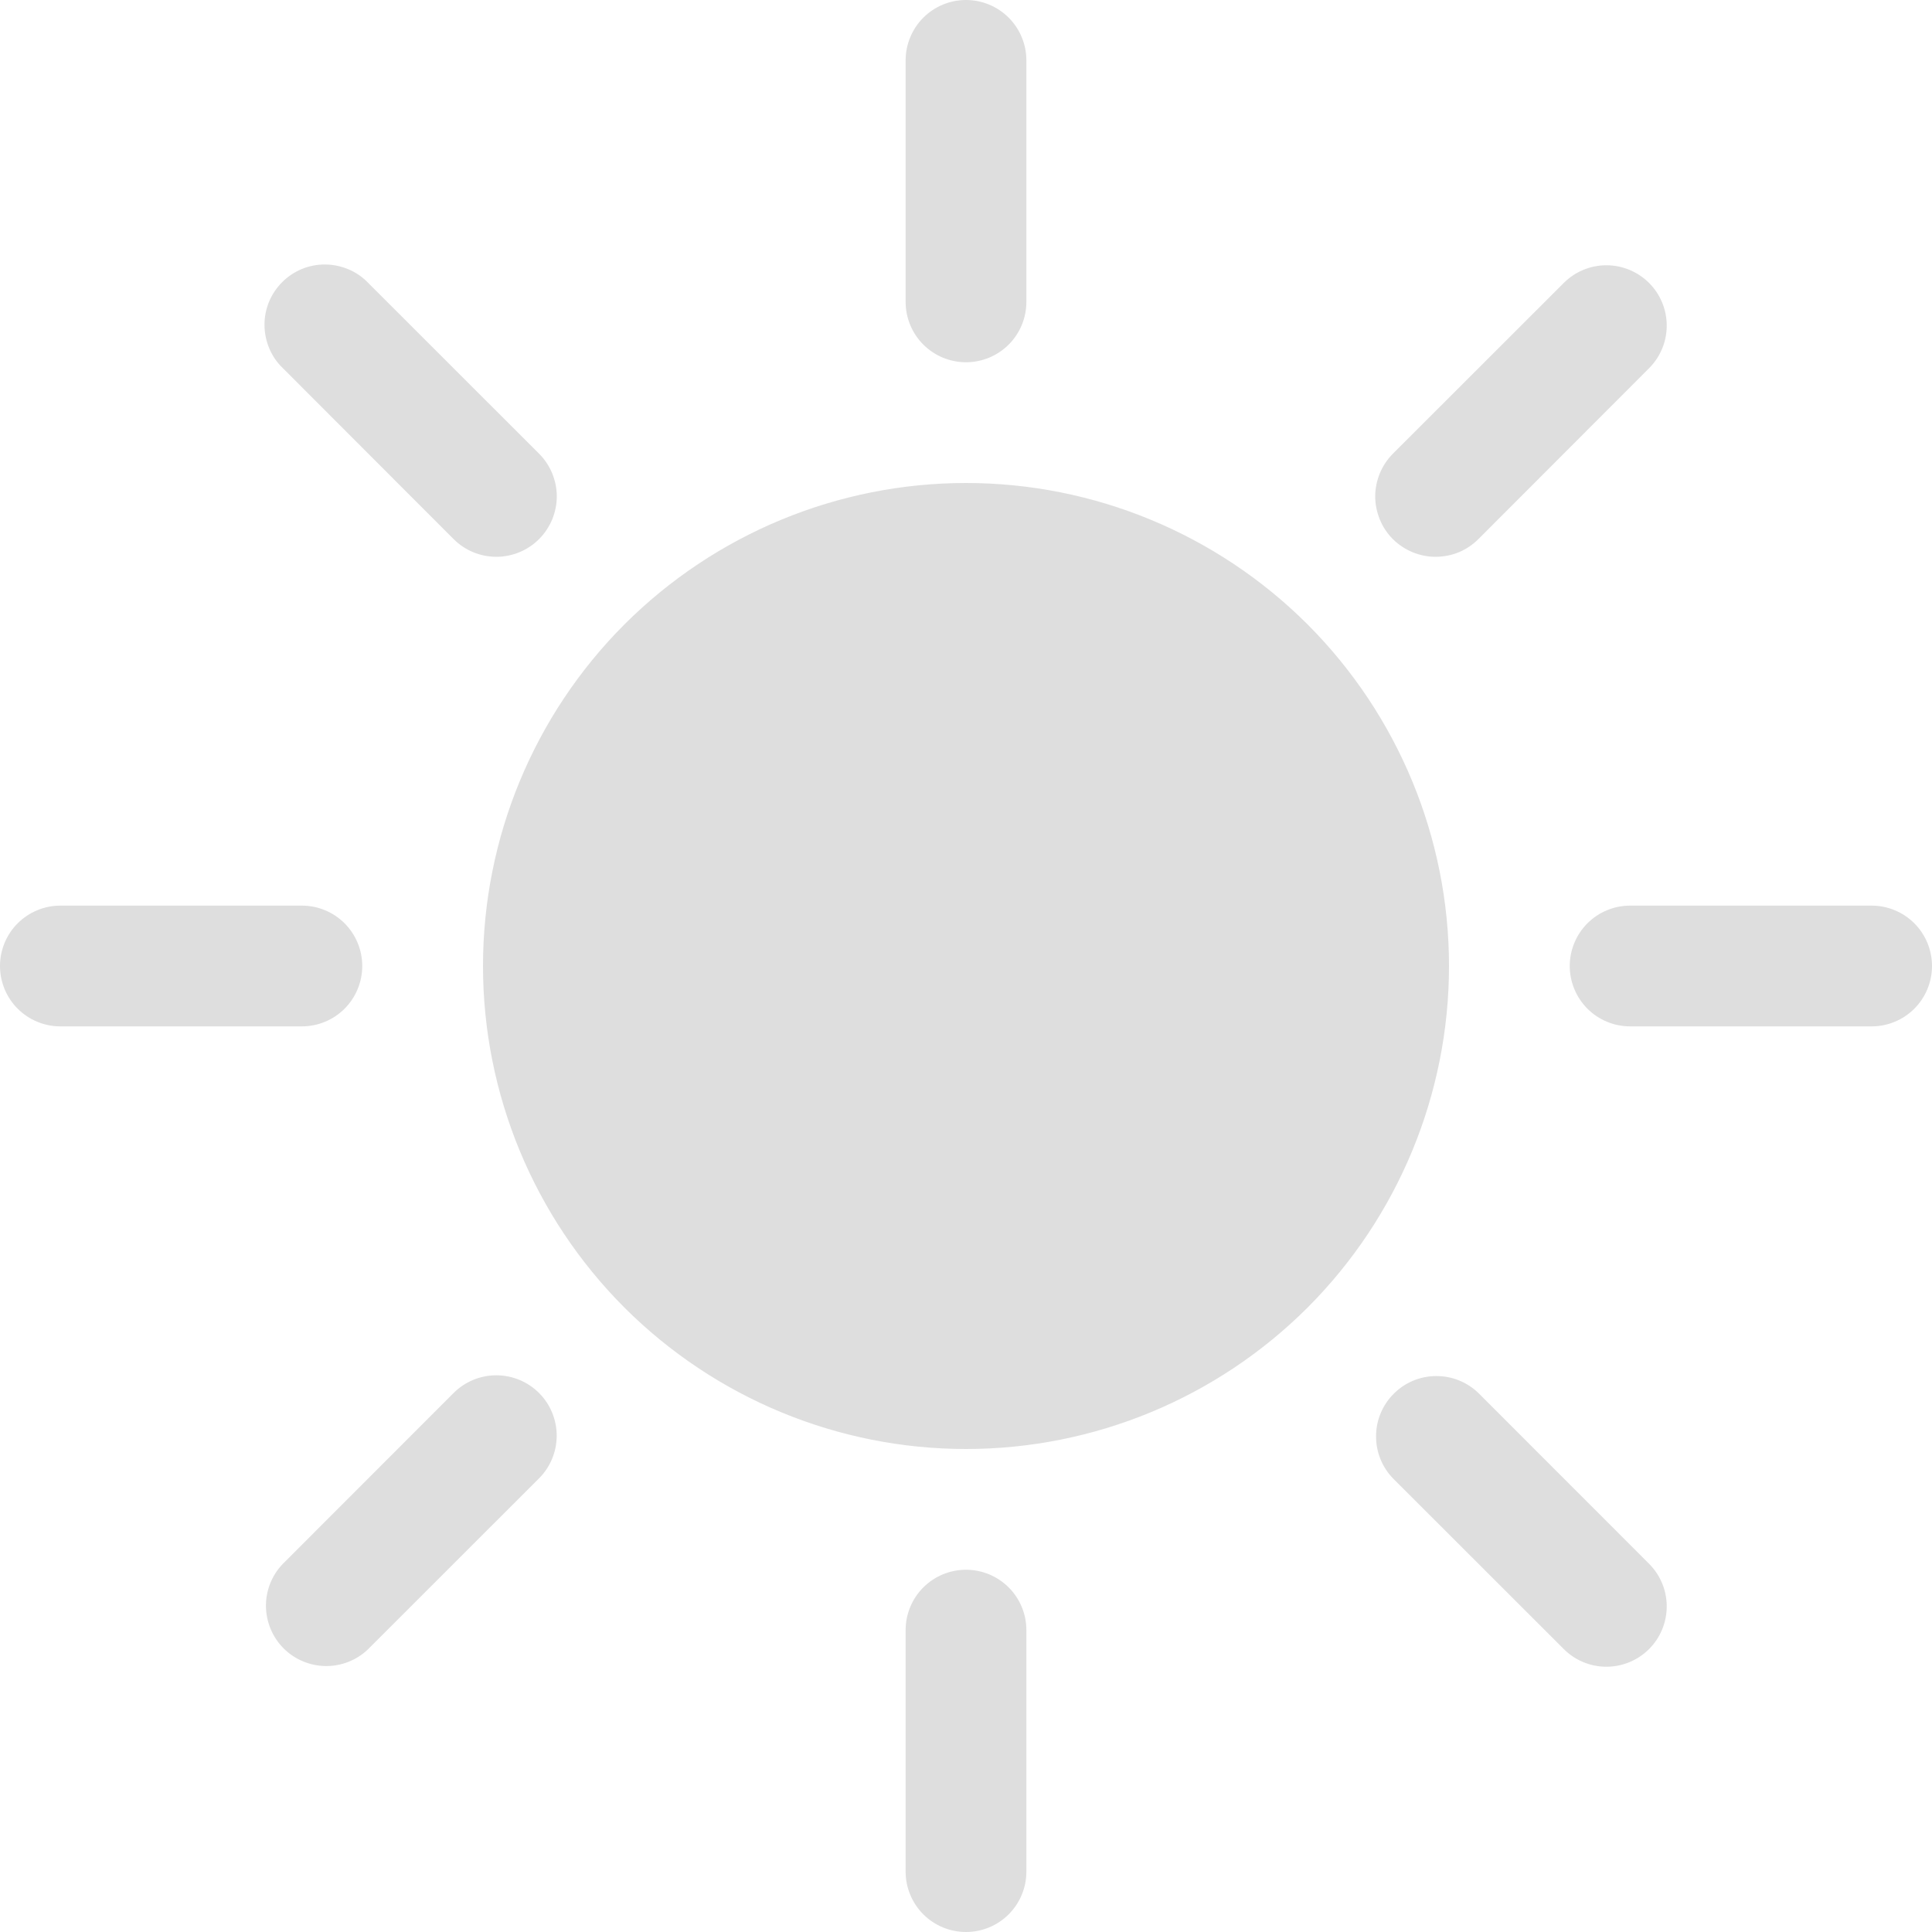
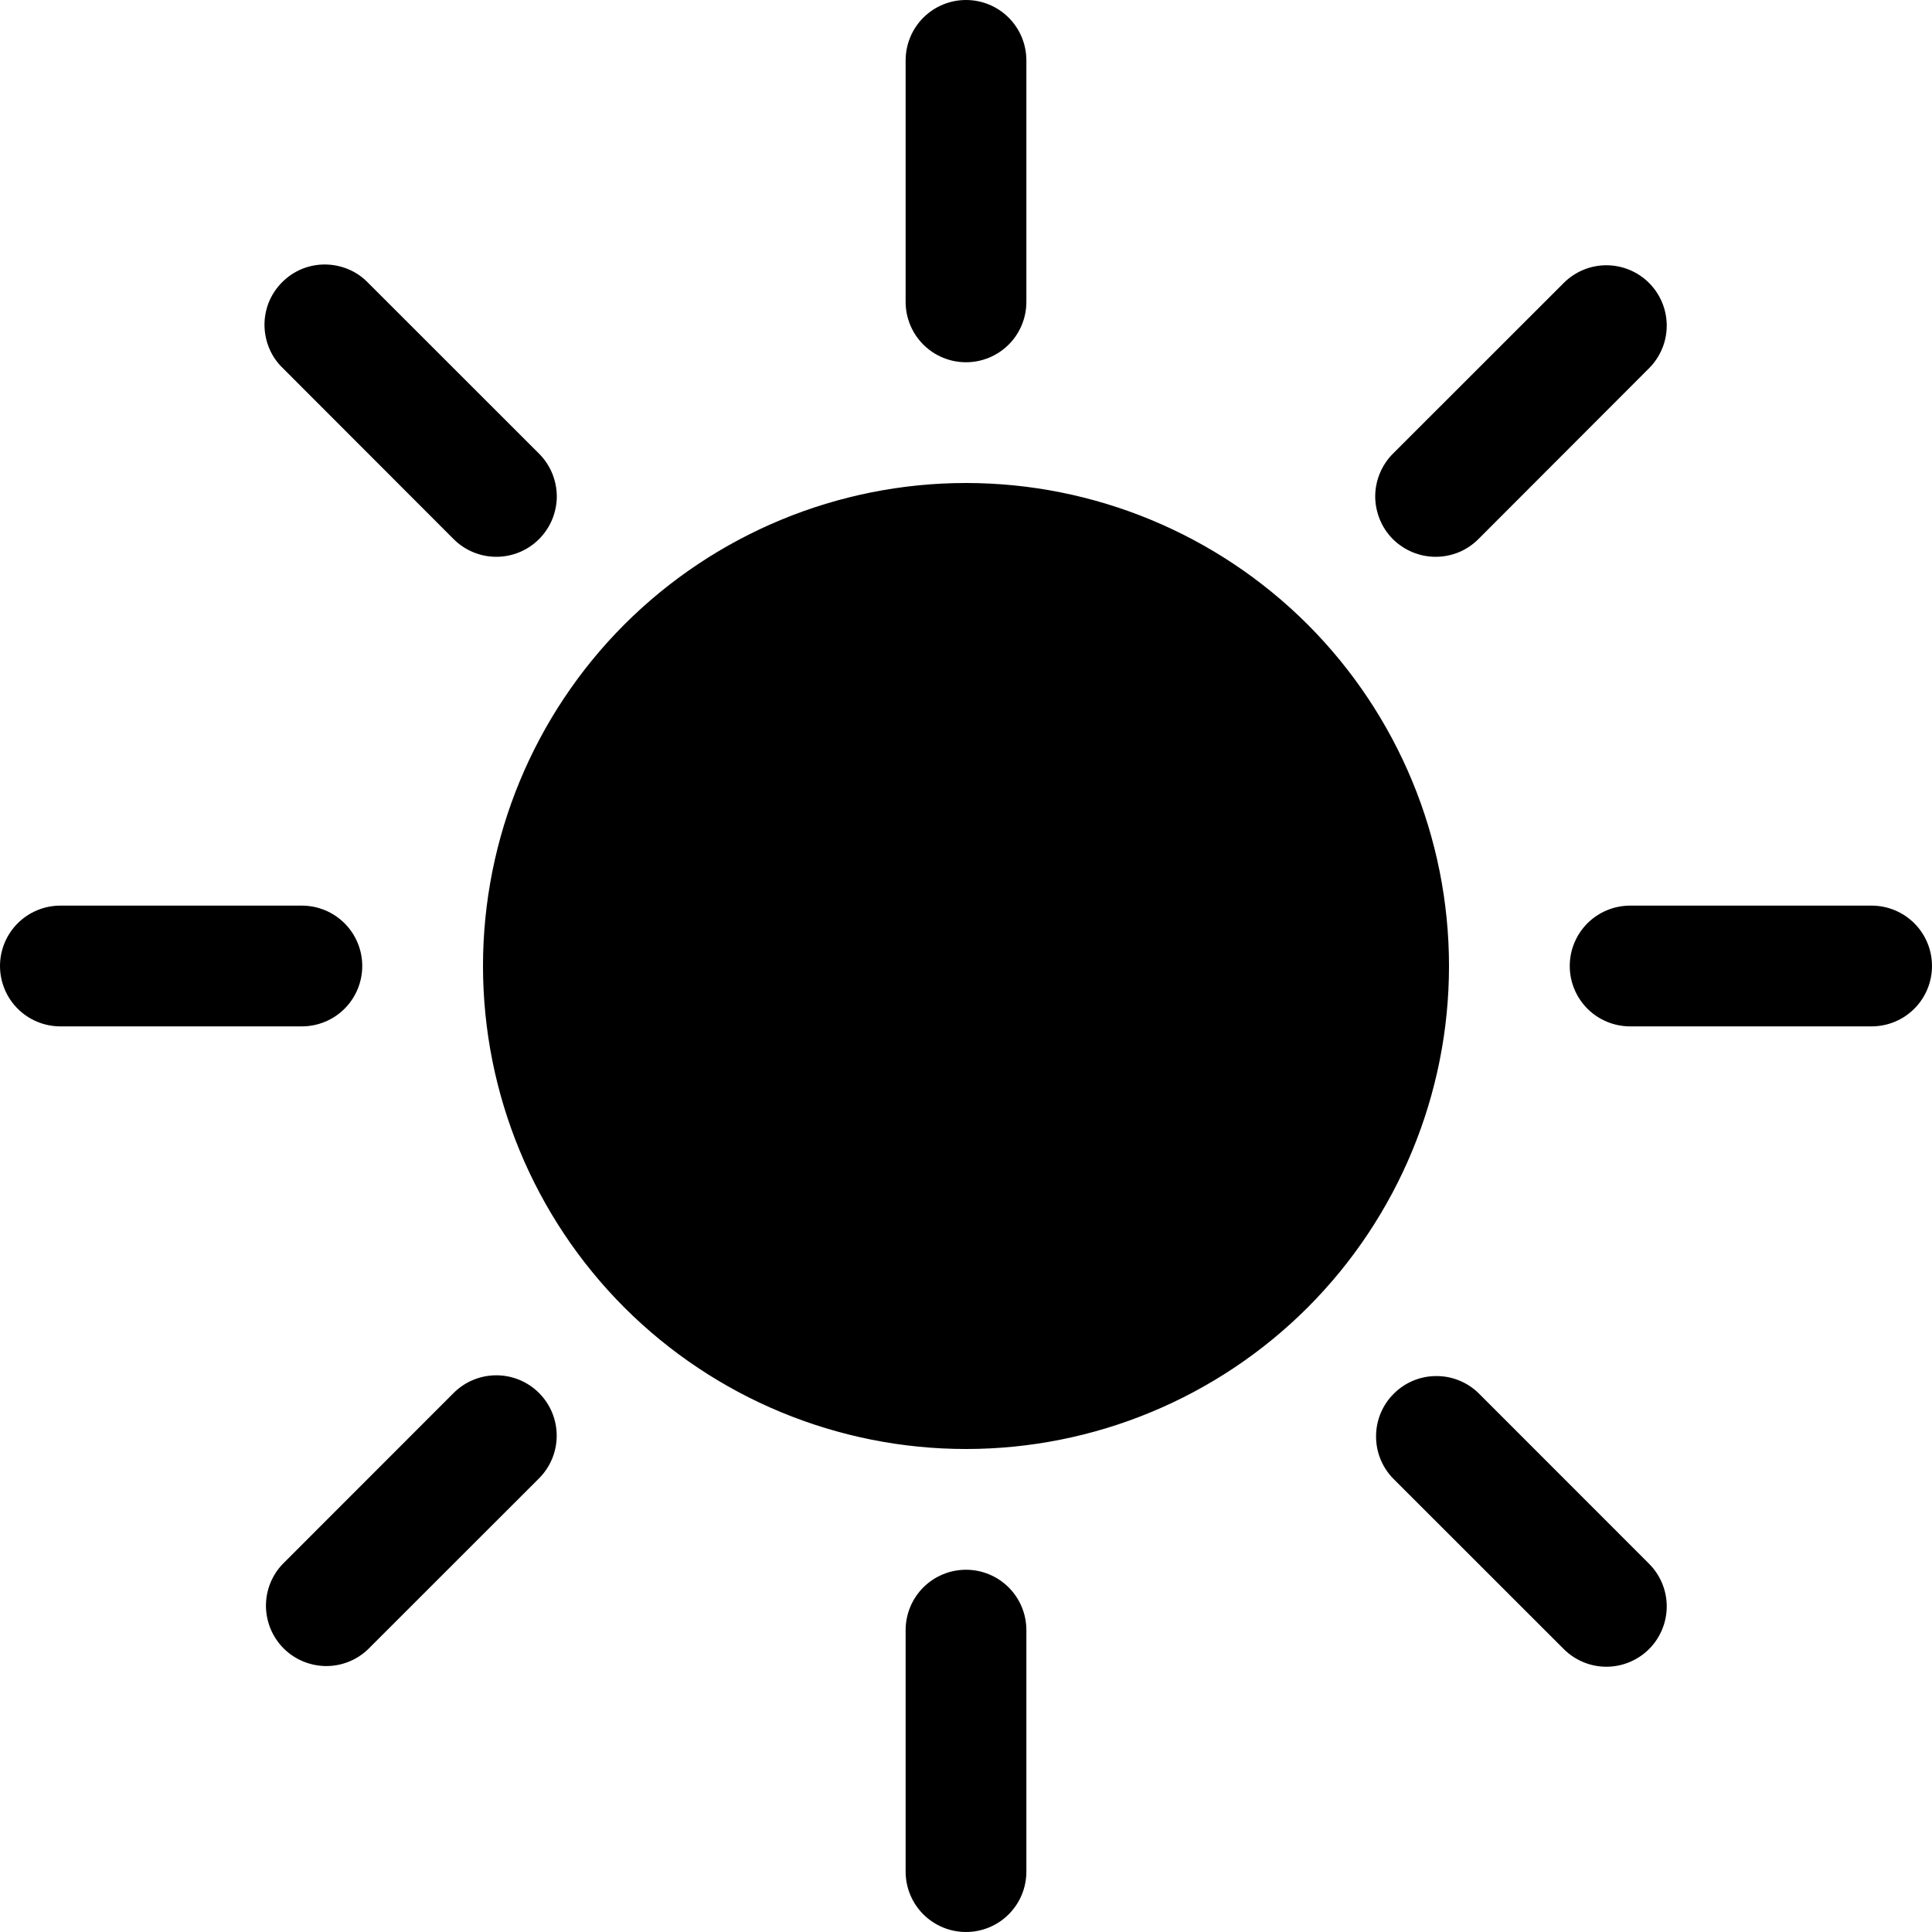
- <svg xmlns="http://www.w3.org/2000/svg" width="20" height="20" viewBox="0 0 20 20" fill="none">
-   <path d="M10 15C11.326 15 12.598 14.473 13.536 13.536C14.473 12.598 15 11.326 15 10C15 8.674 14.473 7.402 13.536 6.464C12.598 5.527 11.326 5 10 5C8.674 5 7.402 5.527 6.464 6.464C5.527 7.402 5 8.674 5 10C5 11.326 5.527 12.598 6.464 13.536C7.402 14.473 8.674 15 10 15ZM10 0C10.166 0 10.325 0.066 10.442 0.183C10.559 0.3 10.625 0.459 10.625 0.625V3.125C10.625 3.291 10.559 3.45 10.442 3.567C10.325 3.684 10.166 3.75 10 3.75C9.834 3.75 9.675 3.684 9.558 3.567C9.441 3.45 9.375 3.291 9.375 3.125V0.625C9.375 0.459 9.441 0.3 9.558 0.183C9.675 0.066 9.834 0 10 0ZM10 16.25C10.166 16.25 10.325 16.316 10.442 16.433C10.559 16.55 10.625 16.709 10.625 16.875V19.375C10.625 19.541 10.559 19.7 10.442 19.817C10.325 19.934 10.166 20 10 20C9.834 20 9.675 19.934 9.558 19.817C9.441 19.7 9.375 19.541 9.375 19.375V16.875C9.375 16.709 9.441 16.55 9.558 16.433C9.675 16.316 9.834 16.25 10 16.25ZM20 10C20 10.166 19.934 10.325 19.817 10.442C19.7 10.559 19.541 10.625 19.375 10.625H16.875C16.709 10.625 16.55 10.559 16.433 10.442C16.316 10.325 16.25 10.166 16.25 10C16.25 9.834 16.316 9.675 16.433 9.558C16.55 9.441 16.709 9.375 16.875 9.375H19.375C19.541 9.375 19.7 9.441 19.817 9.558C19.934 9.675 20 9.834 20 10ZM3.75 10C3.75 10.166 3.684 10.325 3.567 10.442C3.45 10.559 3.291 10.625 3.125 10.625H0.625C0.459 10.625 0.3 10.559 0.183 10.442C0.066 10.325 0 10.166 0 10C0 9.834 0.066 9.675 0.183 9.558C0.3 9.441 0.459 9.375 0.625 9.375H3.125C3.291 9.375 3.45 9.441 3.567 9.558C3.684 9.675 3.75 9.834 3.75 10ZM17.071 2.929C17.188 3.046 17.254 3.205 17.254 3.371C17.254 3.536 17.188 3.695 17.071 3.812L15.304 5.581C15.246 5.639 15.177 5.685 15.101 5.717C15.025 5.748 14.944 5.764 14.861 5.764C14.696 5.764 14.537 5.698 14.419 5.581C14.361 5.523 14.315 5.454 14.284 5.378C14.253 5.302 14.236 5.22 14.236 5.138C14.237 4.972 14.303 4.813 14.42 4.696L16.188 2.929C16.305 2.812 16.464 2.746 16.629 2.746C16.795 2.746 16.954 2.812 17.071 2.929ZM5.58 14.42C5.697 14.537 5.763 14.696 5.763 14.862C5.763 15.028 5.697 15.187 5.58 15.304L3.812 17.071C3.695 17.185 3.537 17.248 3.373 17.247C3.209 17.245 3.052 17.18 2.936 17.064C2.82 16.948 2.755 16.791 2.753 16.627C2.752 16.463 2.815 16.305 2.929 16.188L4.696 14.42C4.813 14.303 4.972 14.237 5.138 14.237C5.304 14.237 5.463 14.303 5.58 14.42ZM17.071 17.071C16.954 17.188 16.795 17.254 16.629 17.254C16.464 17.254 16.305 17.188 16.188 17.071L14.42 15.304C14.306 15.186 14.243 15.028 14.245 14.864C14.246 14.7 14.312 14.543 14.428 14.428C14.543 14.312 14.7 14.246 14.864 14.245C15.028 14.243 15.186 14.306 15.304 14.42L17.071 16.188C17.188 16.305 17.254 16.464 17.254 16.629C17.254 16.795 17.188 16.954 17.071 17.071ZM5.58 5.581C5.463 5.698 5.304 5.764 5.138 5.764C4.972 5.764 4.813 5.698 4.696 5.581L2.929 3.812C2.869 3.755 2.821 3.686 2.789 3.61C2.756 3.533 2.739 3.451 2.738 3.368C2.737 3.285 2.753 3.203 2.784 3.126C2.816 3.049 2.862 2.98 2.921 2.921C2.98 2.862 3.049 2.816 3.126 2.784C3.203 2.753 3.285 2.737 3.368 2.738C3.451 2.739 3.533 2.756 3.61 2.789C3.686 2.821 3.755 2.869 3.812 2.929L5.58 4.696C5.638 4.754 5.684 4.823 5.716 4.899C5.747 4.975 5.764 5.057 5.764 5.139C5.764 5.221 5.747 5.302 5.716 5.378C5.684 5.454 5.638 5.523 5.58 5.581Z" fill="#DEDEDE" />
+ <svg xmlns="http://www.w3.org/2000/svg" width="20" height="20" viewBox="0 0 20 20" fill="currentColor">
+   <path d="M10 15C11.326 15 12.598 14.473 13.536 13.536C14.473 12.598 15 11.326 15 10C15 8.674 14.473 7.402 13.536 6.464C12.598 5.527 11.326 5 10 5C8.674 5 7.402 5.527 6.464 6.464C5.527 7.402 5 8.674 5 10C5 11.326 5.527 12.598 6.464 13.536C7.402 14.473 8.674 15 10 15ZM10 0C10.166 0 10.325 0.066 10.442 0.183C10.559 0.3 10.625 0.459 10.625 0.625V3.125C10.625 3.291 10.559 3.45 10.442 3.567C10.325 3.684 10.166 3.75 10 3.75C9.834 3.75 9.675 3.684 9.558 3.567C9.441 3.45 9.375 3.291 9.375 3.125V0.625C9.375 0.459 9.441 0.3 9.558 0.183C9.675 0.066 9.834 0 10 0ZM10 16.25C10.166 16.25 10.325 16.316 10.442 16.433C10.559 16.55 10.625 16.709 10.625 16.875V19.375C10.625 19.541 10.559 19.7 10.442 19.817C10.325 19.934 10.166 20 10 20C9.834 20 9.675 19.934 9.558 19.817C9.441 19.7 9.375 19.541 9.375 19.375V16.875C9.375 16.709 9.441 16.55 9.558 16.433C9.675 16.316 9.834 16.25 10 16.25ZM20 10C20 10.166 19.934 10.325 19.817 10.442C19.7 10.559 19.541 10.625 19.375 10.625H16.875C16.709 10.625 16.55 10.559 16.433 10.442C16.316 10.325 16.25 10.166 16.25 10C16.25 9.834 16.316 9.675 16.433 9.558C16.55 9.441 16.709 9.375 16.875 9.375H19.375C19.541 9.375 19.7 9.441 19.817 9.558C19.934 9.675 20 9.834 20 10ZM3.75 10C3.75 10.166 3.684 10.325 3.567 10.442C3.45 10.559 3.291 10.625 3.125 10.625H0.625C0.459 10.625 0.3 10.559 0.183 10.442C0.066 10.325 0 10.166 0 10C0 9.834 0.066 9.675 0.183 9.558C0.3 9.441 0.459 9.375 0.625 9.375H3.125C3.291 9.375 3.45 9.441 3.567 9.558C3.684 9.675 3.75 9.834 3.75 10ZM17.071 2.929C17.188 3.046 17.254 3.205 17.254 3.371C17.254 3.536 17.188 3.695 17.071 3.812L15.304 5.581C15.246 5.639 15.177 5.685 15.101 5.717C15.025 5.748 14.944 5.764 14.861 5.764C14.696 5.764 14.537 5.698 14.419 5.581C14.361 5.523 14.315 5.454 14.284 5.378C14.253 5.302 14.236 5.22 14.236 5.138C14.237 4.972 14.303 4.813 14.42 4.696L16.188 2.929C16.305 2.812 16.464 2.746 16.629 2.746C16.795 2.746 16.954 2.812 17.071 2.929ZM5.58 14.42C5.697 14.537 5.763 14.696 5.763 14.862C5.763 15.028 5.697 15.187 5.58 15.304L3.812 17.071C3.695 17.185 3.537 17.248 3.373 17.247C3.209 17.245 3.052 17.18 2.936 17.064C2.82 16.948 2.755 16.791 2.753 16.627C2.752 16.463 2.815 16.305 2.929 16.188L4.696 14.42C4.813 14.303 4.972 14.237 5.138 14.237C5.304 14.237 5.463 14.303 5.58 14.42ZM17.071 17.071C16.954 17.188 16.795 17.254 16.629 17.254C16.464 17.254 16.305 17.188 16.188 17.071L14.42 15.304C14.306 15.186 14.243 15.028 14.245 14.864C14.246 14.7 14.312 14.543 14.428 14.428C14.543 14.312 14.7 14.246 14.864 14.245C15.028 14.243 15.186 14.306 15.304 14.42L17.071 16.188C17.188 16.305 17.254 16.464 17.254 16.629C17.254 16.795 17.188 16.954 17.071 17.071ZM5.58 5.581C5.463 5.698 5.304 5.764 5.138 5.764C4.972 5.764 4.813 5.698 4.696 5.581L2.929 3.812C2.869 3.755 2.821 3.686 2.789 3.61C2.756 3.533 2.739 3.451 2.738 3.368C2.737 3.285 2.753 3.203 2.784 3.126C2.816 3.049 2.862 2.98 2.921 2.921C2.98 2.862 3.049 2.816 3.126 2.784C3.203 2.753 3.285 2.737 3.368 2.738C3.451 2.739 3.533 2.756 3.61 2.789C3.686 2.821 3.755 2.869 3.812 2.929L5.58 4.696C5.638 4.754 5.684 4.823 5.716 4.899C5.747 4.975 5.764 5.057 5.764 5.139C5.764 5.221 5.747 5.302 5.716 5.378C5.684 5.454 5.638 5.523 5.58 5.581Z" fill="currentColor" />
</svg>
